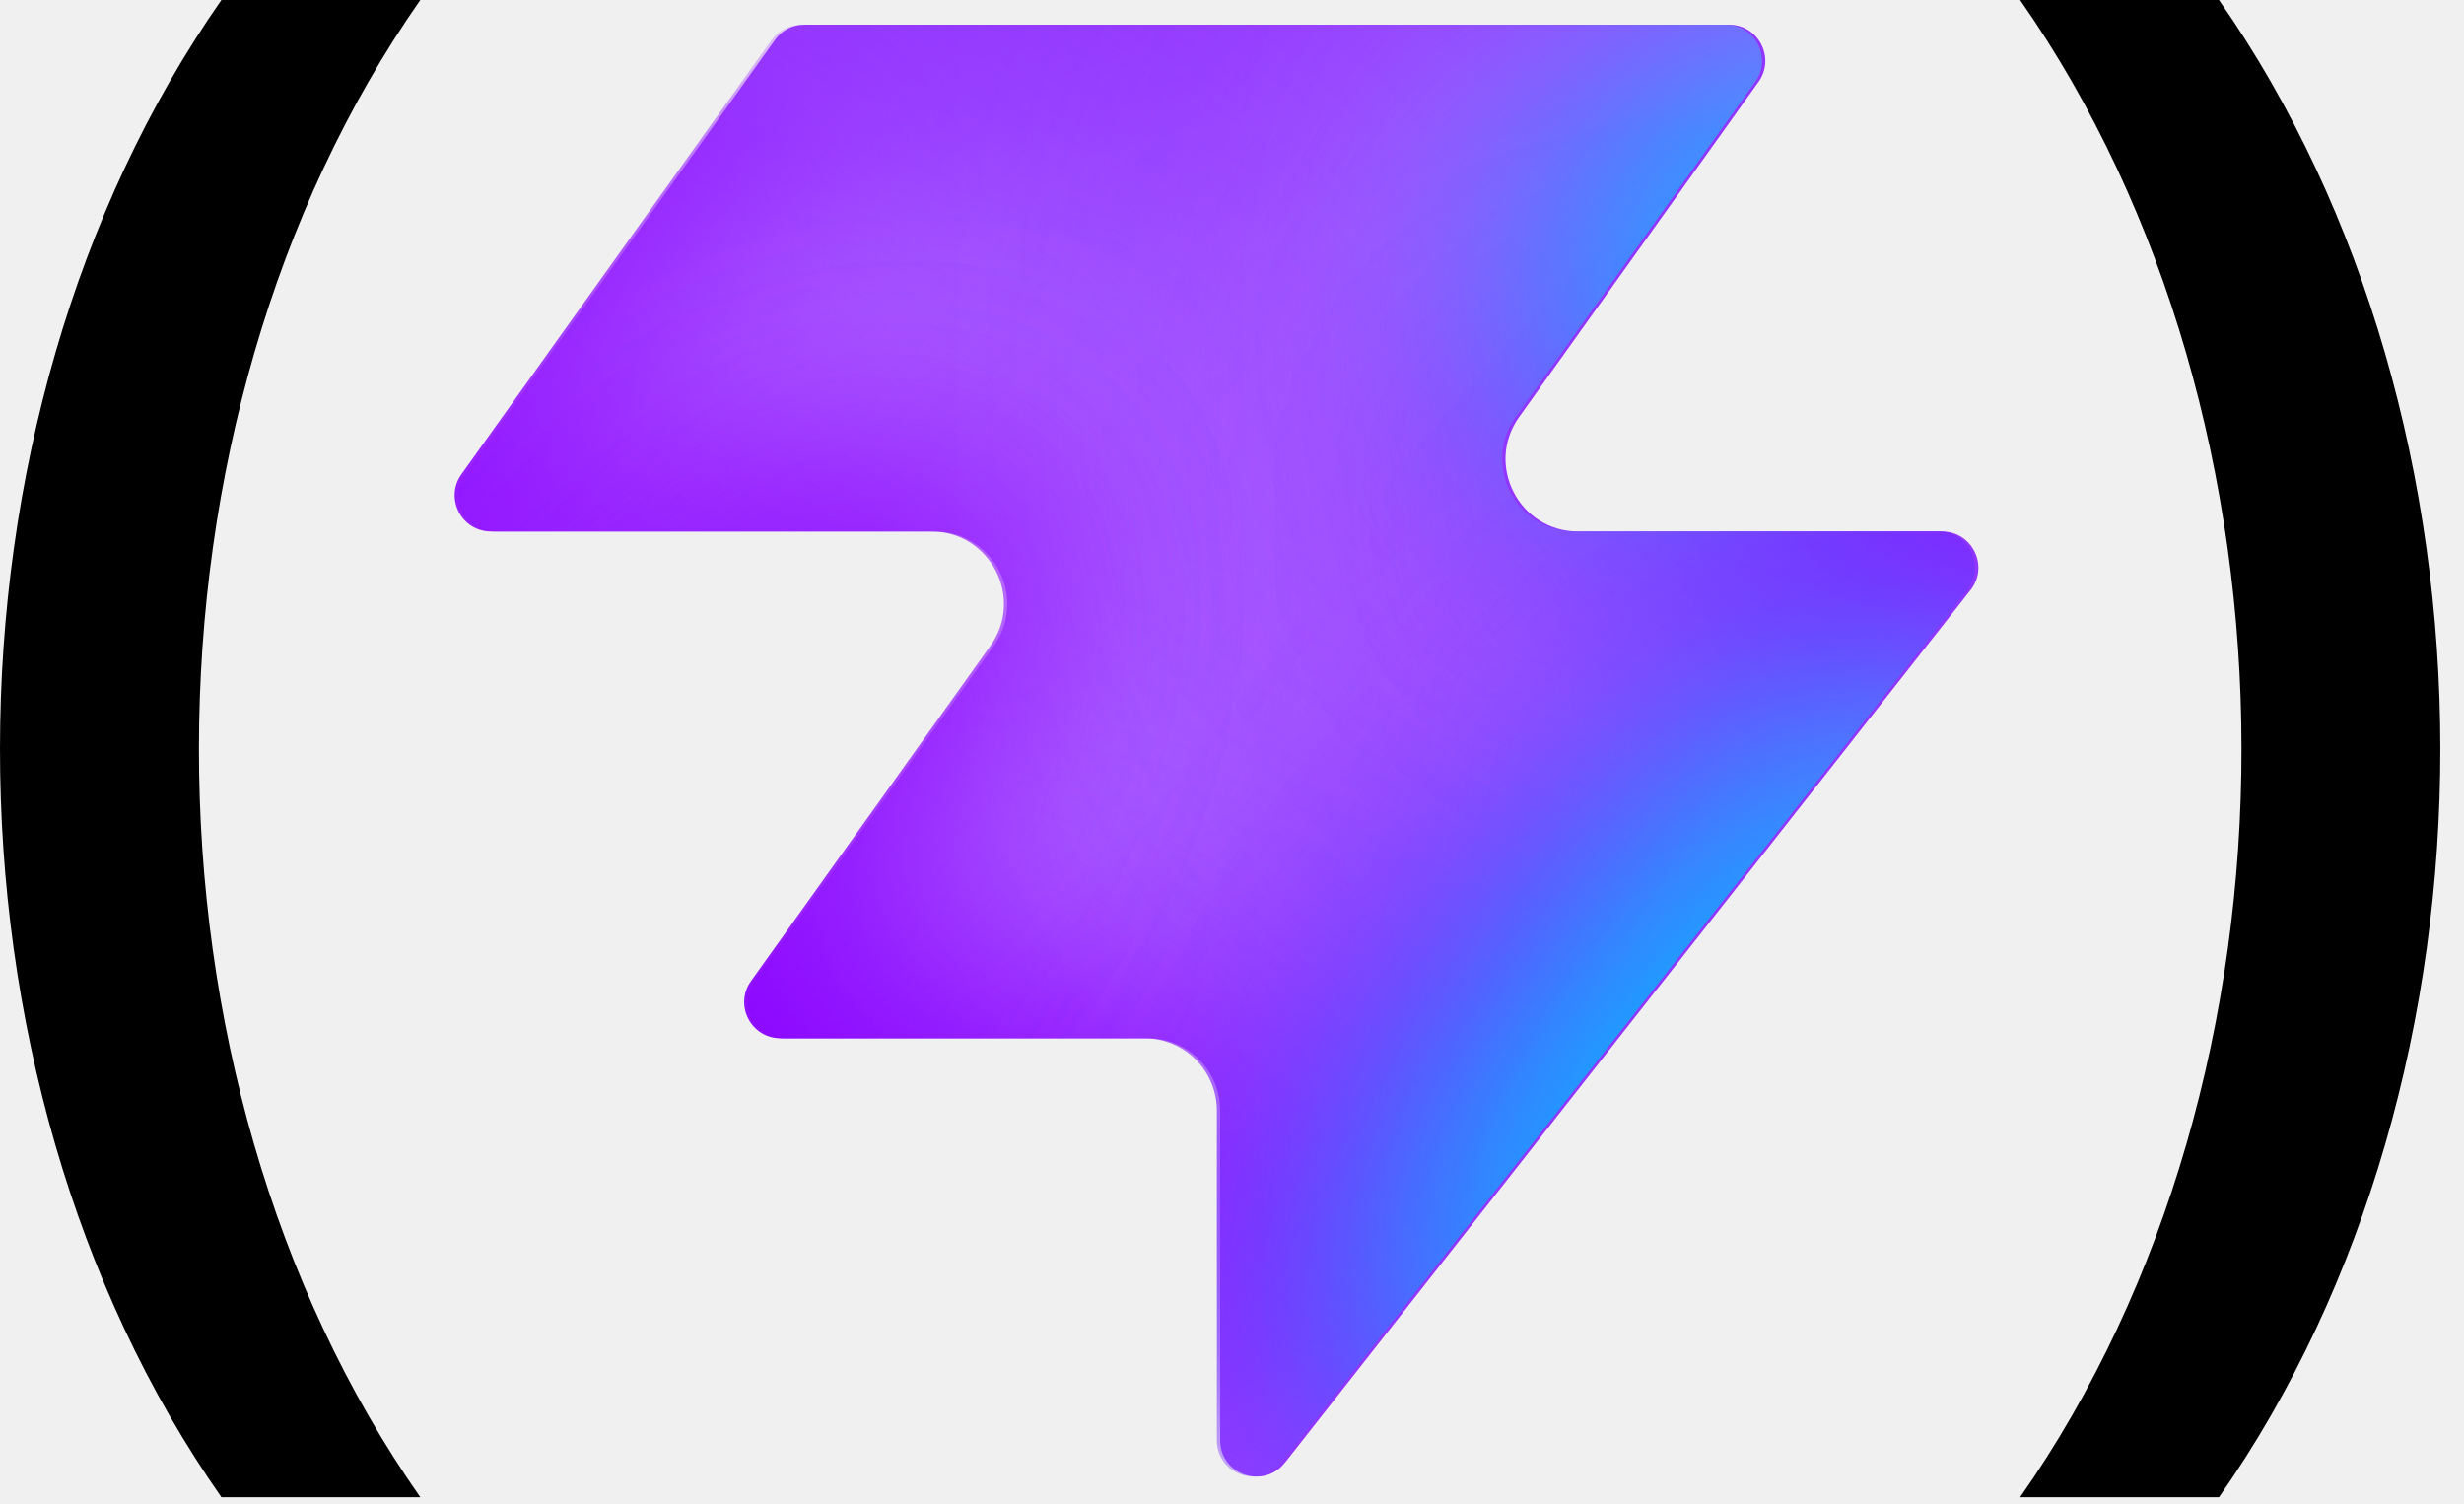
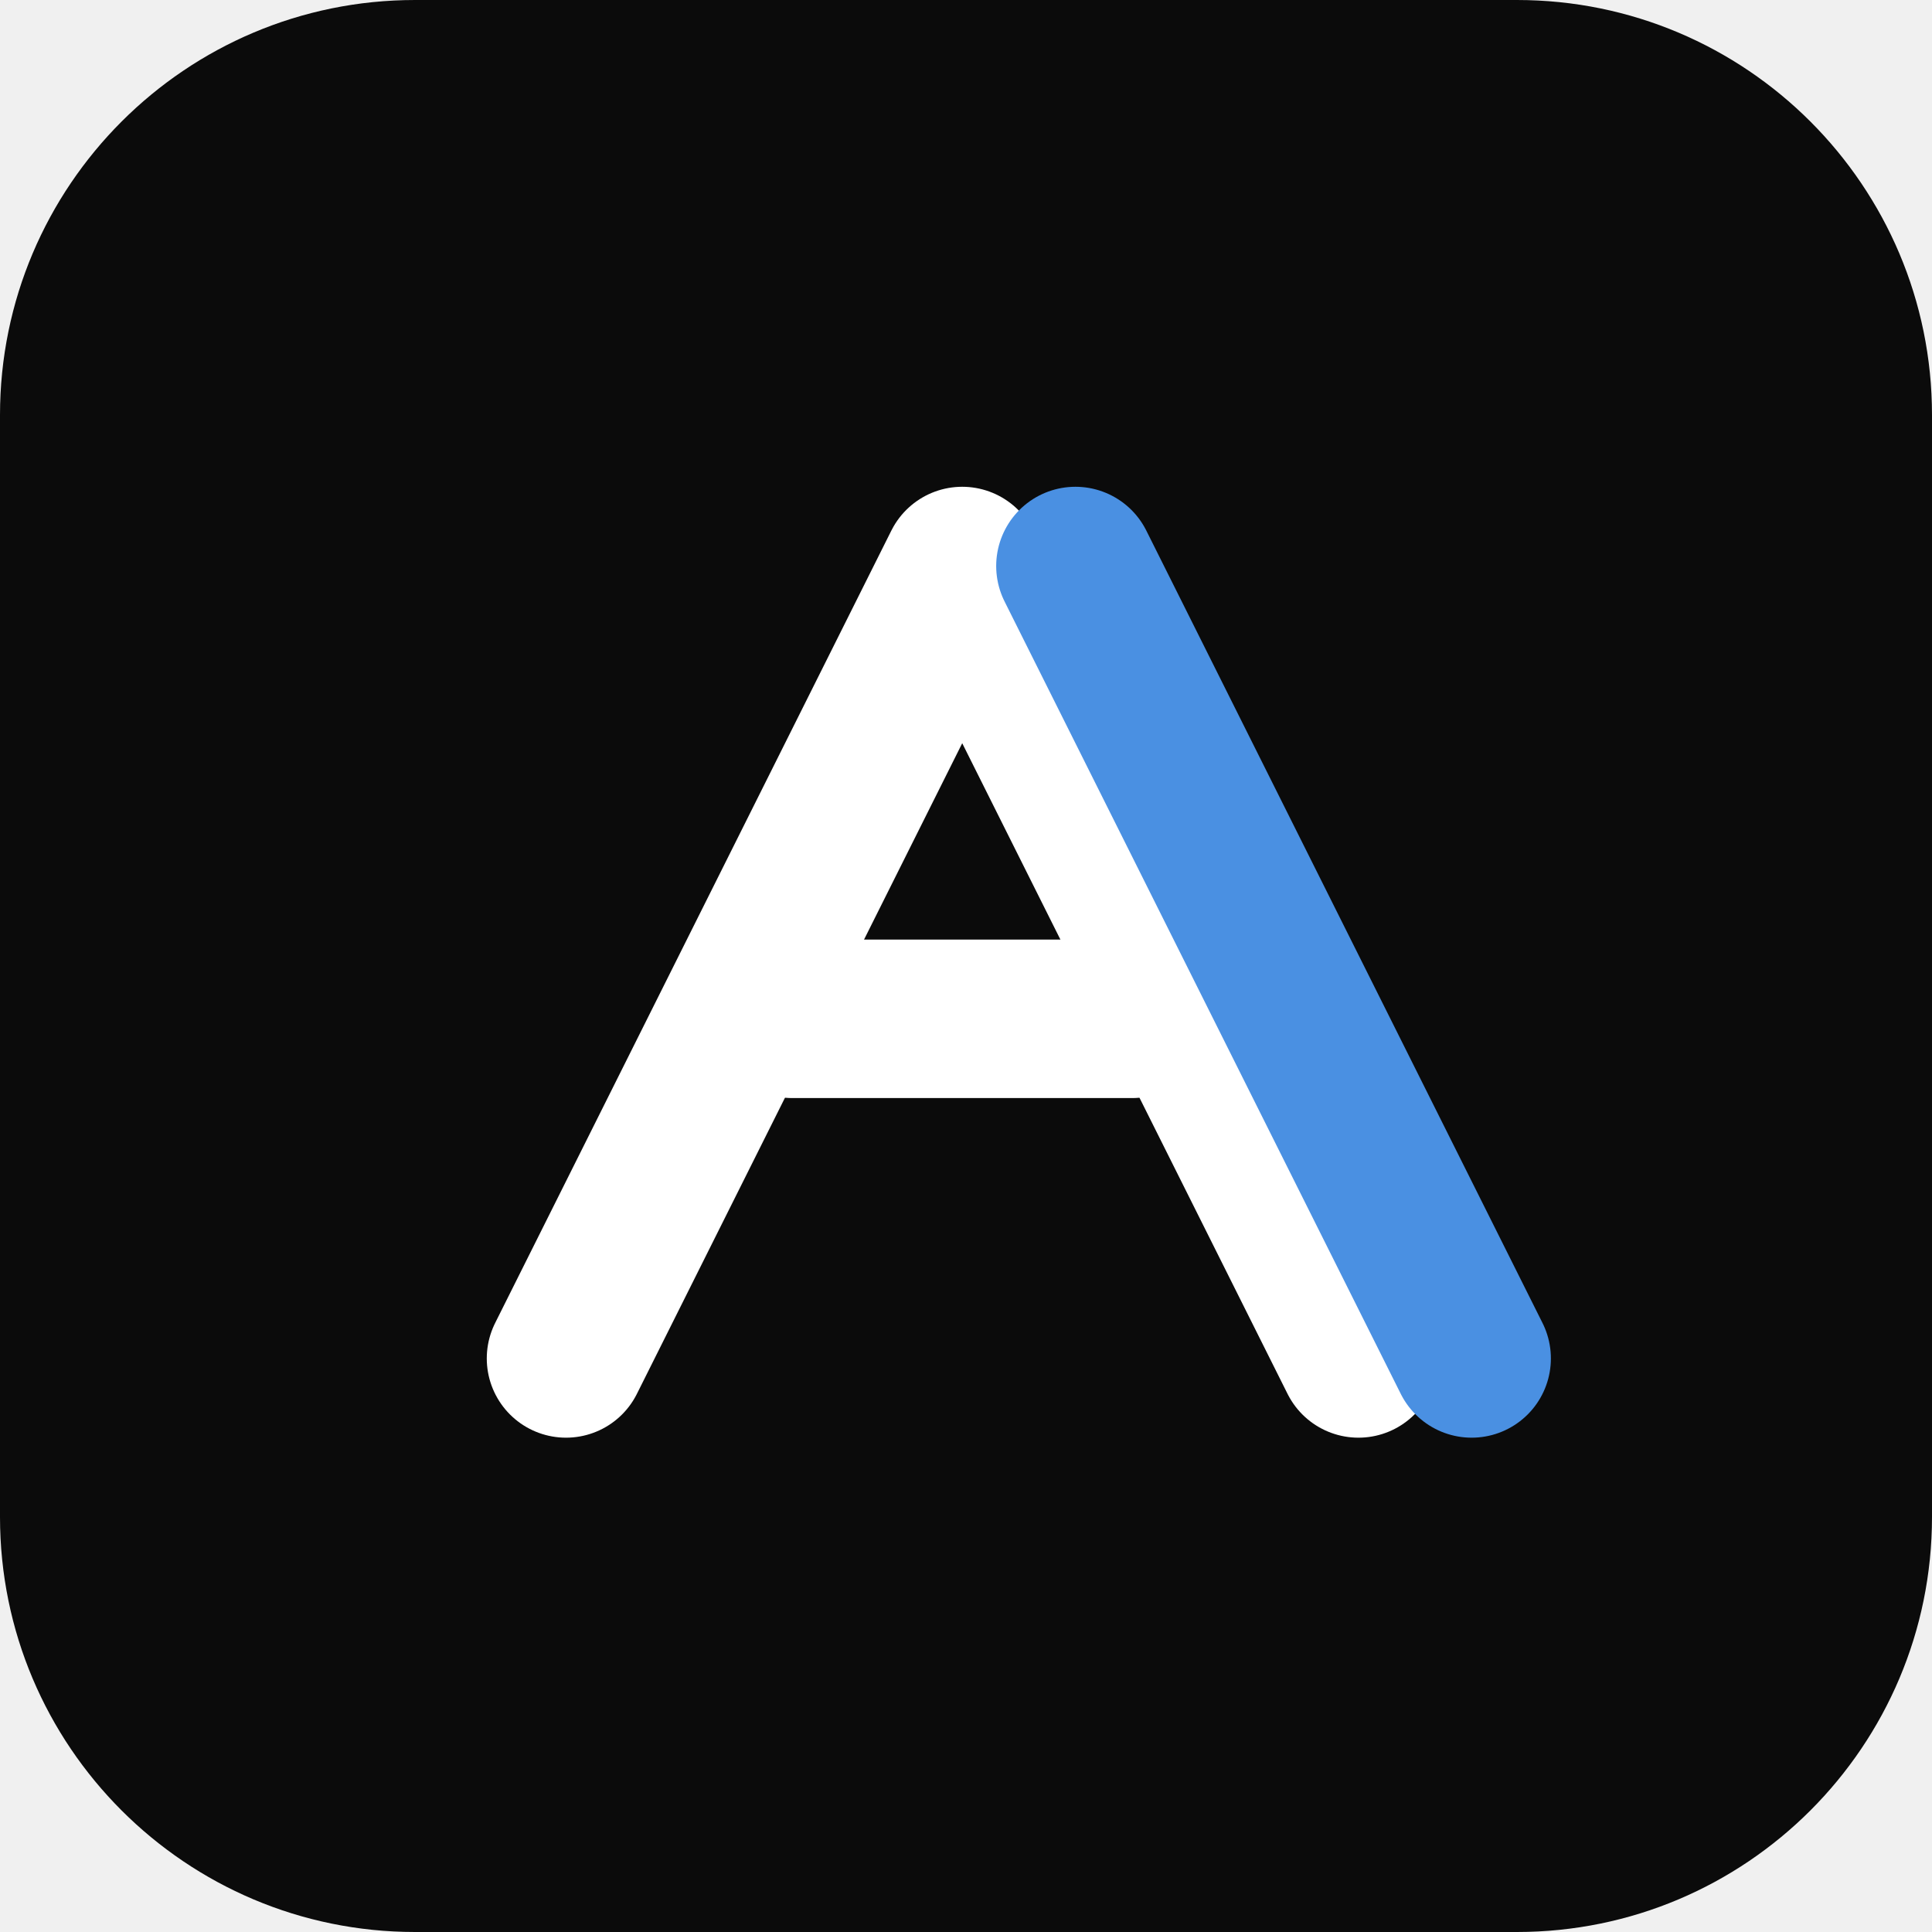
- <svg xmlns="http://www.w3.org/2000/svg" width="77" height="47" fill="none" aria-labelledby="vite-logo-title" viewBox="0 0 77 47">
-   <style>.parenthesis{fill:#000}@media (prefers-color-scheme:dark){.parenthesis{fill:#fff}}</style>
-   <path fill="#9135ff" d="M40.151 45.71c-.663.844-2.02.374-2.02-.699V34.708a2.26 2.26 0 0 0-2.262-2.262H24.493c-.92 0-1.457-1.04-.92-1.788l7.479-10.471c1.07-1.498 0-3.578-1.842-3.578H15.443c-.92 0-1.456-1.04-.92-1.788l9.696-13.576c.213-.297.556-.474.92-.474h28.894c.92 0 1.456 1.04.92 1.788l-7.48 10.472c-1.07 1.497 0 3.578 1.842 3.578h11.376c.944 0 1.474 1.087.89 1.83L40.153 45.712z" />
-   <mask id="a" width="48" height="47" x="14" y="0" maskUnits="userSpaceOnUse" style="mask-type:alpha">
-     <path fill="#000" d="M40.047 45.71c-.663.843-2.02.374-2.02-.699V34.708a2.26 2.26 0 0 0-2.262-2.262H24.389c-.92 0-1.457-1.04-.92-1.788l7.479-10.472c1.07-1.497 0-3.578-1.842-3.578H15.34c-.92 0-1.456-1.04-.92-1.788l9.696-13.575c.213-.297.556-.474.92-.474H53.93c.92 0 1.456 1.04.92 1.788L47.37 13.03c-1.07 1.498 0 3.578 1.842 3.578h11.376c.944 0 1.474 1.088.89 1.831L40.049 45.712z" />
-   </mask>
-   <g mask="url(#a)">
-     <g filter="url(#b)">
-       <ellipse cx="5.508" cy="14.704" fill="#eee6ff" rx="5.508" ry="14.704" transform="rotate(269.814 20.96 11.29)scale(-1 1)" />
-     </g>
-     <g filter="url(#c)">
-       <ellipse cx="10.399" cy="29.851" fill="#eee6ff" rx="10.399" ry="29.851" transform="rotate(89.814 -16.902 -8.275)scale(1 -1)" />
-     </g>
-     <g filter="url(#d)">
-       <ellipse cx="5.508" cy="30.487" fill="#8900ff" rx="5.508" ry="30.487" transform="rotate(89.814 -19.197 -7.127)scale(1 -1)" />
-     </g>
-     <g filter="url(#e)">
-       <ellipse cx="5.508" cy="30.599" fill="#8900ff" rx="5.508" ry="30.599" transform="rotate(89.814 -25.928 4.177)scale(1 -1)" />
-     </g>
-     <g filter="url(#f)">
-       <ellipse cx="5.508" cy="30.599" fill="#8900ff" rx="5.508" ry="30.599" transform="rotate(89.814 -25.738 5.52)scale(1 -1)" />
-     </g>
-     <g filter="url(#g)">
-       <ellipse cx="14.072" cy="22.078" fill="#eee6ff" rx="14.072" ry="22.078" transform="rotate(93.35 31.245 55.578)scale(-1 1)" />
-     </g>
-     <g filter="url(#h)">
-       <ellipse cx="3.47" cy="21.501" fill="#8900ff" rx="3.47" ry="21.501" transform="rotate(89.009 35.419 55.202)scale(-1 1)" />
-     </g>
-     <g filter="url(#i)">
-       <ellipse cx="3.47" cy="21.501" fill="#8900ff" rx="3.47" ry="21.501" transform="rotate(89.009 35.419 55.202)scale(-1 1)" />
-     </g>
-     <g filter="url(#j)">
-       <ellipse cx="14.592" cy="9.743" fill="#8900ff" rx="4.407" ry="29.108" transform="rotate(39.51 14.592 9.743)" />
-     </g>
-     <g filter="url(#k)">
-       <ellipse cx="61.728" cy="-5.321" fill="#8900ff" rx="4.407" ry="29.108" transform="rotate(37.892 61.728 -5.32)" />
-     </g>
-     <g filter="url(#l)">
-       <ellipse cx="55.618" cy="7.104" fill="#00c2ff" rx="5.971" ry="9.665" transform="rotate(37.892 55.618 7.104)" />
-     </g>
-     <g filter="url(#m)">
-       <ellipse cx="12.326" cy="39.103" fill="#8900ff" rx="4.407" ry="29.108" transform="rotate(37.892 12.326 39.103)" />
-     </g>
-     <g filter="url(#n)">
-       <ellipse cx="12.326" cy="39.103" fill="#8900ff" rx="4.407" ry="29.108" transform="rotate(37.892 12.326 39.103)" />
-     </g>
-     <g filter="url(#o)">
-       <ellipse cx="49.857" cy="30.678" fill="#8900ff" rx="4.407" ry="29.108" transform="rotate(37.892 49.857 30.678)" />
-     </g>
-     <g filter="url(#p)">
-       <ellipse cx="52.623" cy="33.171" fill="#00c2ff" rx="5.971" ry="15.297" transform="rotate(37.892 52.623 33.17)" />
-     </g>
-   </g>
-   <path d="M6.919 0c-9.198 13.166-9.252 33.575 0 46.789h6.215c-9.25-13.214-9.196-33.623 0-46.789zm62.424 0h-6.215c9.198 13.166 9.252 33.575 0 46.789h6.215c9.25-13.214 9.196-33.623 0-46.789" class="parenthesis" />
-   <defs>
-     <filter id="b" width="60.045" height="41.654" x="-5.564" y="16.92" color-interpolation-filters="sRGB" filterUnits="userSpaceOnUse">
-       <feFlood flood-opacity="0" result="BackgroundImageFix" />
-       <feBlend in="SourceGraphic" in2="BackgroundImageFix" result="shape" />
-       <feGaussianBlur result="effect1_foregroundBlur_2002_17286" stdDeviation="7.659" />
-     </filter>
-     <filter id="c" width="90.34" height="51.437" x="-40.407" y="-6.762" color-interpolation-filters="sRGB" filterUnits="userSpaceOnUse">
-       <feFlood flood-opacity="0" result="BackgroundImageFix" />
-       <feBlend in="SourceGraphic" in2="BackgroundImageFix" result="shape" />
-       <feGaussianBlur result="effect1_foregroundBlur_2002_17286" stdDeviation="7.659" />
-     </filter>
-     <filter id="d" width="79.355" height="29.4" x="-35.435" y="2.801" color-interpolation-filters="sRGB" filterUnits="userSpaceOnUse">
-       <feFlood flood-opacity="0" result="BackgroundImageFix" />
-       <feBlend in="SourceGraphic" in2="BackgroundImageFix" result="shape" />
-       <feGaussianBlur result="effect1_foregroundBlur_2002_17286" stdDeviation="4.596" />
-     </filter>
-     <filter id="e" width="79.579" height="29.4" x="-30.84" y="20.8" color-interpolation-filters="sRGB" filterUnits="userSpaceOnUse">
-       <feFlood flood-opacity="0" result="BackgroundImageFix" />
-       <feBlend in="SourceGraphic" in2="BackgroundImageFix" result="shape" />
-       <feGaussianBlur result="effect1_foregroundBlur_2002_17286" stdDeviation="4.596" />
-     </filter>
-     <filter id="f" width="79.579" height="29.4" x="-29.307" y="21.949" color-interpolation-filters="sRGB" filterUnits="userSpaceOnUse">
-       <feFlood flood-opacity="0" result="BackgroundImageFix" />
-       <feBlend in="SourceGraphic" in2="BackgroundImageFix" result="shape" />
-       <feGaussianBlur result="effect1_foregroundBlur_2002_17286" stdDeviation="4.596" />
-     </filter>
-     <filter id="g" width="74.749" height="58.852" x="29.961" y="-17.13" color-interpolation-filters="sRGB" filterUnits="userSpaceOnUse">
-       <feFlood flood-opacity="0" result="BackgroundImageFix" />
-       <feBlend in="SourceGraphic" in2="BackgroundImageFix" result="shape" />
-       <feGaussianBlur result="effect1_foregroundBlur_2002_17286" stdDeviation="7.659" />
-     </filter>
-     <filter id="h" width="61.377" height="25.362" x="37.754" y="3.055" color-interpolation-filters="sRGB" filterUnits="userSpaceOnUse">
-       <feFlood flood-opacity="0" result="BackgroundImageFix" />
-       <feBlend in="SourceGraphic" in2="BackgroundImageFix" result="shape" />
-       <feGaussianBlur result="effect1_foregroundBlur_2002_17286" stdDeviation="4.596" />
-     </filter>
-     <filter id="i" width="61.377" height="25.362" x="37.754" y="3.055" color-interpolation-filters="sRGB" filterUnits="userSpaceOnUse">
-       <feFlood flood-opacity="0" result="BackgroundImageFix" />
-       <feBlend in="SourceGraphic" in2="BackgroundImageFix" result="shape" />
-       <feGaussianBlur result="effect1_foregroundBlur_2002_17286" stdDeviation="4.596" />
-     </filter>
-     <filter id="j" width="56.045" height="63.649" x="-13.43" y="-22.082" color-interpolation-filters="sRGB" filterUnits="userSpaceOnUse">
-       <feFlood flood-opacity="0" result="BackgroundImageFix" />
-       <feBlend in="SourceGraphic" in2="BackgroundImageFix" result="shape" />
-       <feGaussianBlur result="effect1_foregroundBlur_2002_17286" stdDeviation="4.596" />
-     </filter>
-     <filter id="k" width="54.814" height="64.646" x="34.321" y="-37.644" color-interpolation-filters="sRGB" filterUnits="userSpaceOnUse">
-       <feFlood flood-opacity="0" result="BackgroundImageFix" />
-       <feBlend in="SourceGraphic" in2="BackgroundImageFix" result="shape" />
-       <feGaussianBlur result="effect1_foregroundBlur_2002_17286" stdDeviation="4.596" />
-     </filter>
-     <filter id="l" width="33.541" height="35.313" x="38.847" y="-10.552" color-interpolation-filters="sRGB" filterUnits="userSpaceOnUse">
-       <feFlood flood-opacity="0" result="BackgroundImageFix" />
-       <feBlend in="SourceGraphic" in2="BackgroundImageFix" result="shape" />
-       <feGaussianBlur result="effect1_foregroundBlur_2002_17286" stdDeviation="4.596" />
-     </filter>
-     <filter id="m" width="54.814" height="64.646" x="-15.081" y="6.78" color-interpolation-filters="sRGB" filterUnits="userSpaceOnUse">
-       <feFlood flood-opacity="0" result="BackgroundImageFix" />
-       <feBlend in="SourceGraphic" in2="BackgroundImageFix" result="shape" />
-       <feGaussianBlur result="effect1_foregroundBlur_2002_17286" stdDeviation="4.596" />
-     </filter>
-     <filter id="n" width="54.814" height="64.646" x="-15.081" y="6.78" color-interpolation-filters="sRGB" filterUnits="userSpaceOnUse">
-       <feFlood flood-opacity="0" result="BackgroundImageFix" />
-       <feBlend in="SourceGraphic" in2="BackgroundImageFix" result="shape" />
-       <feGaussianBlur result="effect1_foregroundBlur_2002_17286" stdDeviation="4.596" />
-     </filter>
-     <filter id="o" width="54.814" height="64.646" x="22.45" y="-1.645" color-interpolation-filters="sRGB" filterUnits="userSpaceOnUse">
-       <feFlood flood-opacity="0" result="BackgroundImageFix" />
-       <feBlend in="SourceGraphic" in2="BackgroundImageFix" result="shape" />
-       <feGaussianBlur result="effect1_foregroundBlur_2002_17286" stdDeviation="4.596" />
-     </filter>
-     <filter id="p" width="39.409" height="43.623" x="32.919" y="11.36" color-interpolation-filters="sRGB" filterUnits="userSpaceOnUse">
-       <feFlood flood-opacity="0" result="BackgroundImageFix" />
-       <feBlend in="SourceGraphic" in2="BackgroundImageFix" result="shape" />
-       <feGaussianBlur result="effect1_foregroundBlur_2002_17286" stdDeviation="4.596" />
-     </filter>
-   </defs>
+ <svg xmlns="http://www.w3.org/2000/svg" width="512" height="512" viewBox="0 0 512 512" fill="none">
+   <rect width="512" height="512" rx="110" fill="#0B0B0B" />
+   <path d="M150 360L255 150L360 360" stroke="white" stroke-width="42" stroke-linecap="round" stroke-linejoin="round" />
+   <path d="M210 270H300" stroke="white" stroke-width="42" stroke-linecap="round" />
+   <path d="M285 150L390 360" stroke="#4A90E2" stroke-width="42" stroke-linecap="round" stroke-linejoin="round" />
</svg>
